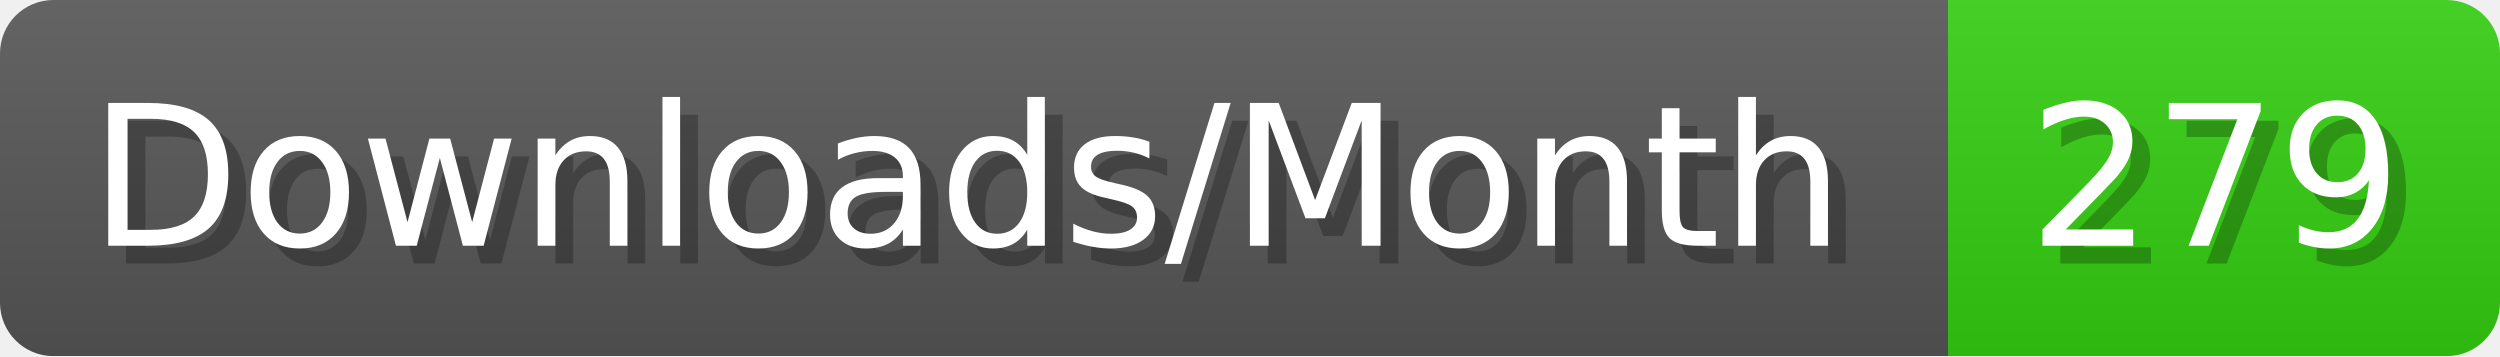
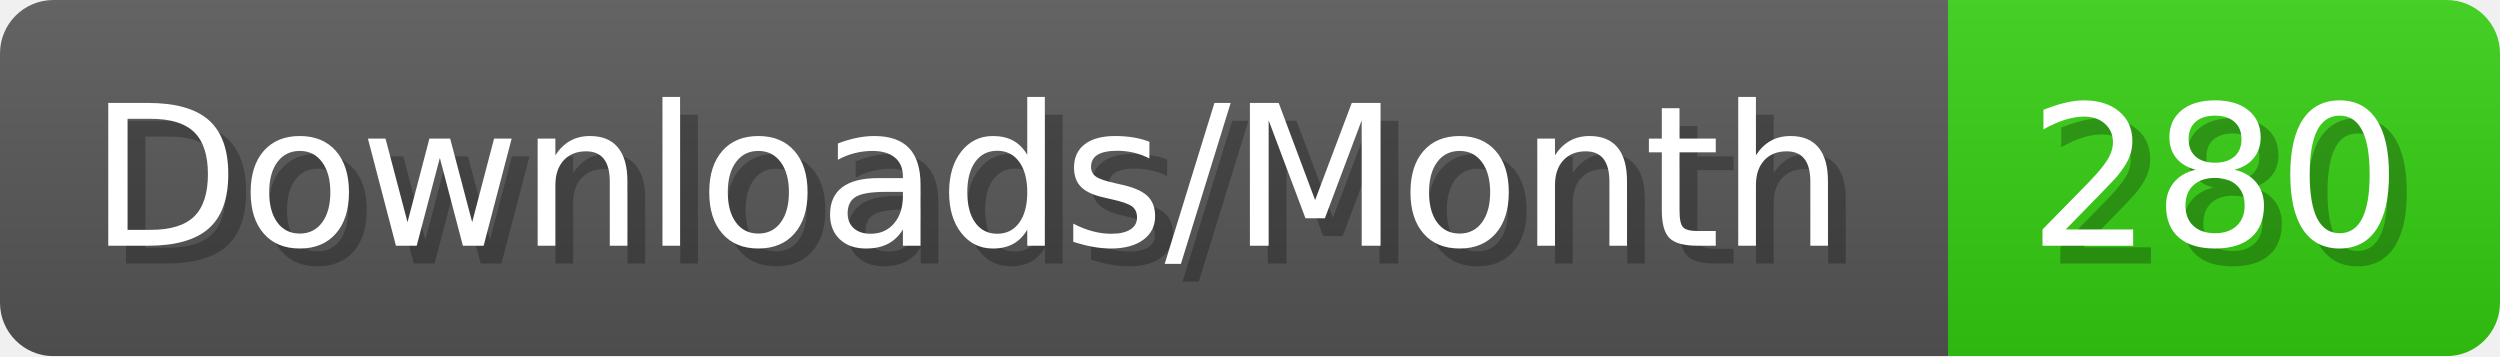
- <svg xmlns="http://www.w3.org/2000/svg" width="140.4" height="20" viewBox="0 0 1404 200" role="img" aria-label="Downloads/Month: 279">
+ <svg xmlns="http://www.w3.org/2000/svg" width="140.4" height="20" viewBox="0 0 1404 200" role="img" aria-label="Downloads/Month: 280">
  <linearGradient id="YlXUI" x2="0" y2="100%">
    <stop offset="0" stop-opacity=".1" stop-color="#EEE" />
    <stop offset="1" stop-opacity=".1" />
  </linearGradient>
  <mask id="JHhop">
    <rect width="1404" height="200" rx="30" fill="#FFF" />
  </mask>
  <g mask="url(#JHhop)">
    <rect width="1094" height="200" fill="#555" />
    <rect width="310" height="200" fill="#3C1" x="1094" />
    <rect width="1404" height="200" fill="url(#YlXUI)" />
  </g>
  <g aria-hidden="true" fill="#fff" text-anchor="start" font-family="Verdana,DejaVu Sans,sans-serif" font-size="110">
    <text x="60" y="148" textLength="994" fill="#000" opacity="0.25">Downloads/Month</text>
    <text x="50" y="138" textLength="994">Downloads/Month</text>
-     <text x="1149" y="148" textLength="210" fill="#000" opacity="0.25">279</text>
-     <text x="1139" y="138" textLength="210">279</text>
+     <text x="1149" y="148" textLength="210" fill="#000" opacity="0.25">280</text>
+     <text x="1139" y="138" textLength="210">280</text>
  </g>
</svg>
